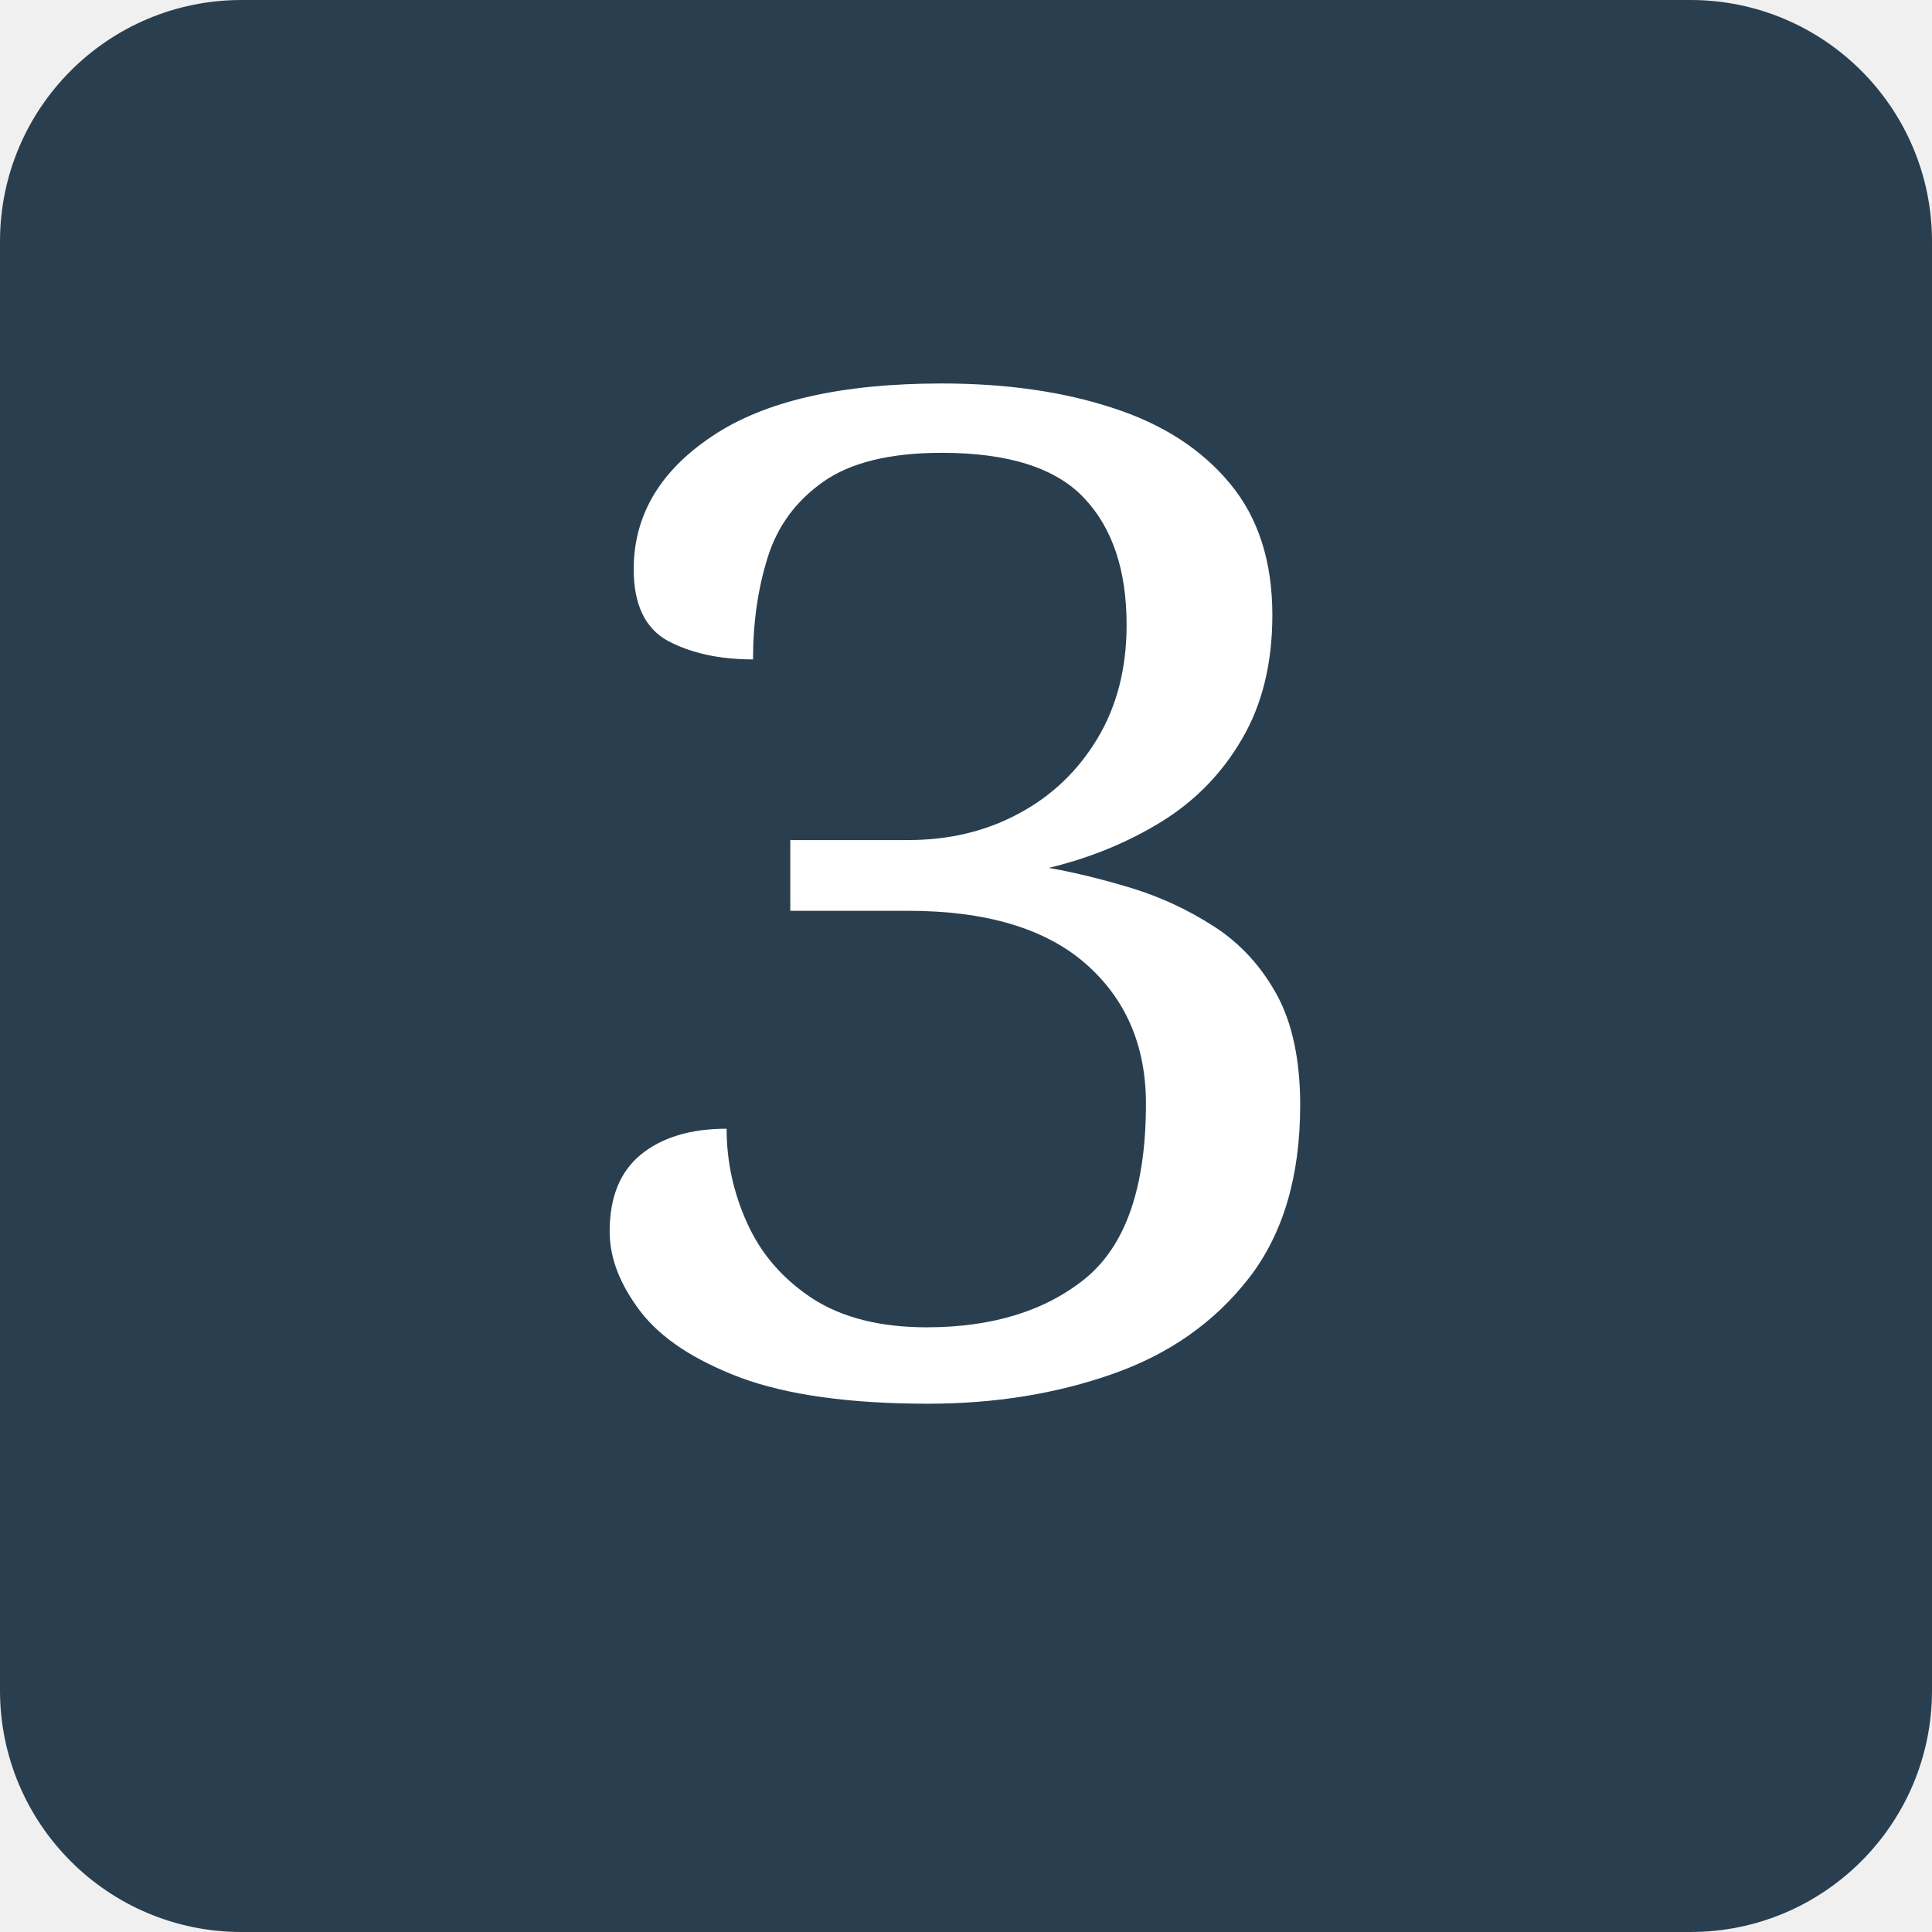
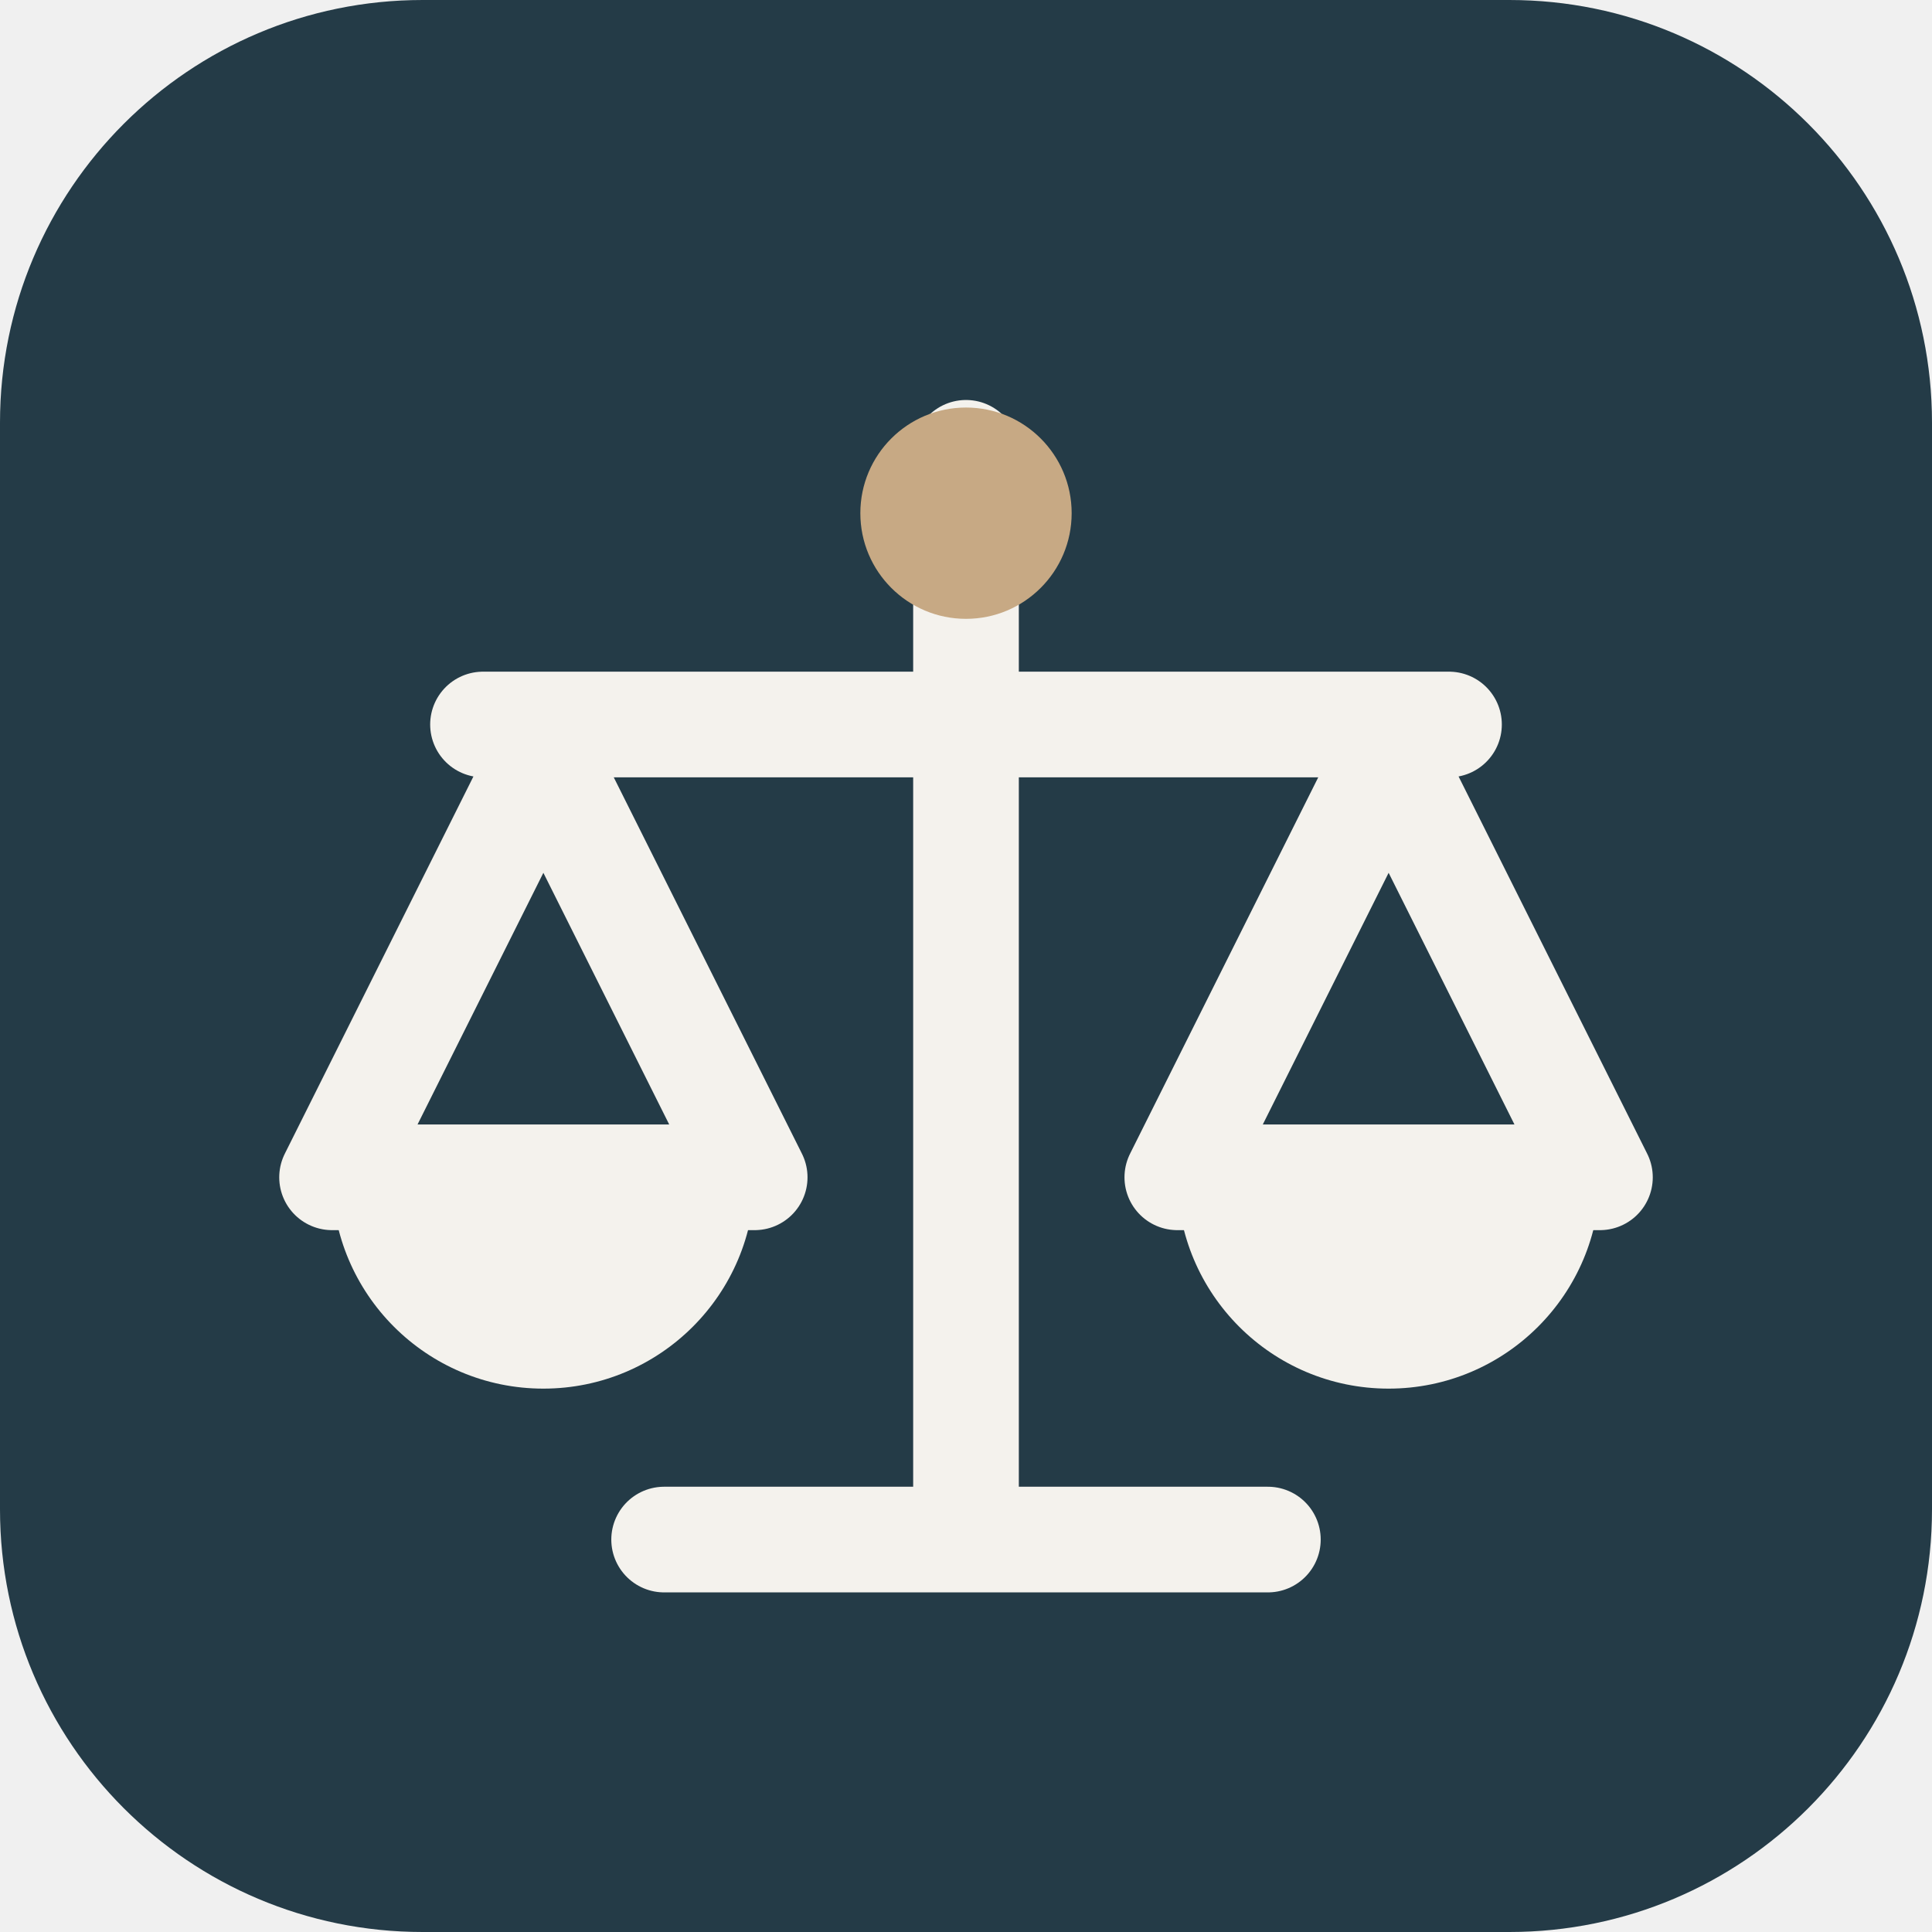
<svg xmlns="http://www.w3.org/2000/svg" viewBox="0 0 64 64">
-   <rect width="64" height="64" rx="8" fill="#293f50" />
-   <text x="32" y="46" text-anchor="middle" font-family="Georgia" font-size="46" fill="white">З</text>
+   <rect width="64" height="64" rx="14" fill="#243b47" />
+   <g fill="none" stroke="#f4f2ed" stroke-width="3.5" stroke-linecap="round" stroke-linejoin="round">
+     <path d="M32 15v35M22 51h20M16 24h32M18 25l-7 14h14l-7-14ZM46 25l-7 14h14l-7-14Z" />
+   </g>
+   <path d="M11 39a7 7 0 0 0 14 0M39 39a7 7 0 0 0 14 0" fill="#f4f2ed" />
+   <circle cx="32" cy="17" r="3.5" fill="#c7a984" />
</svg>
